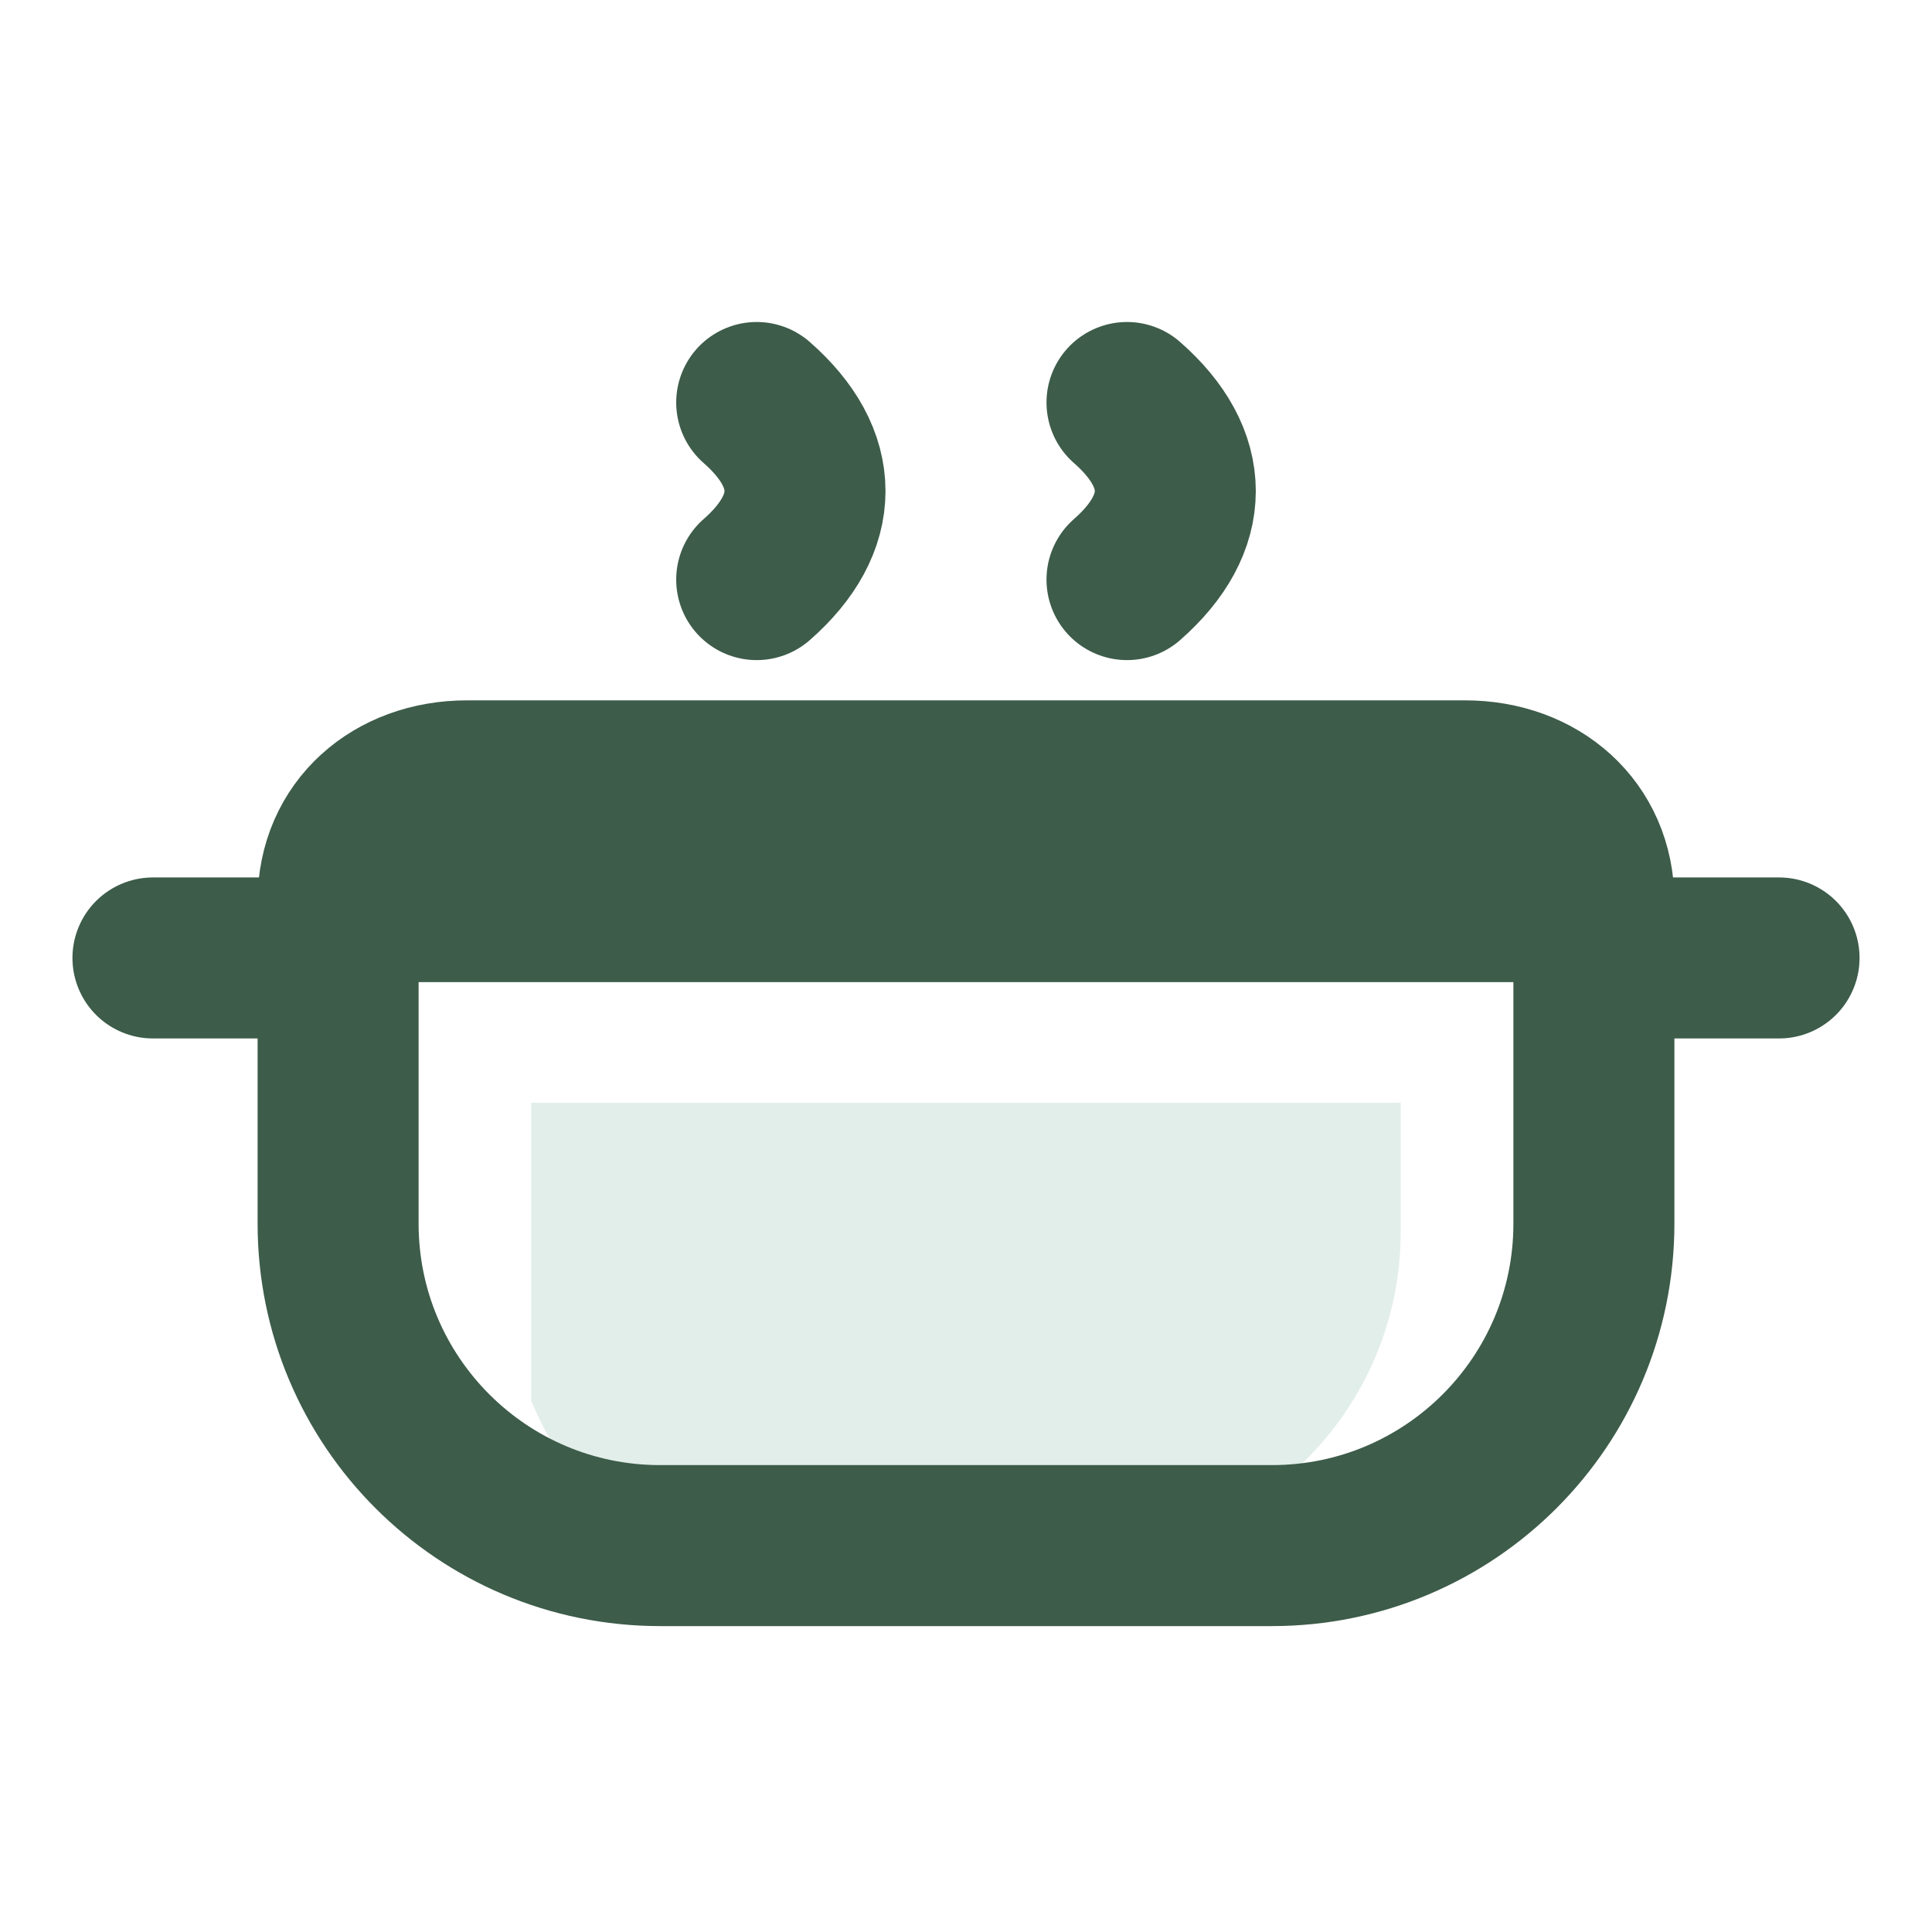
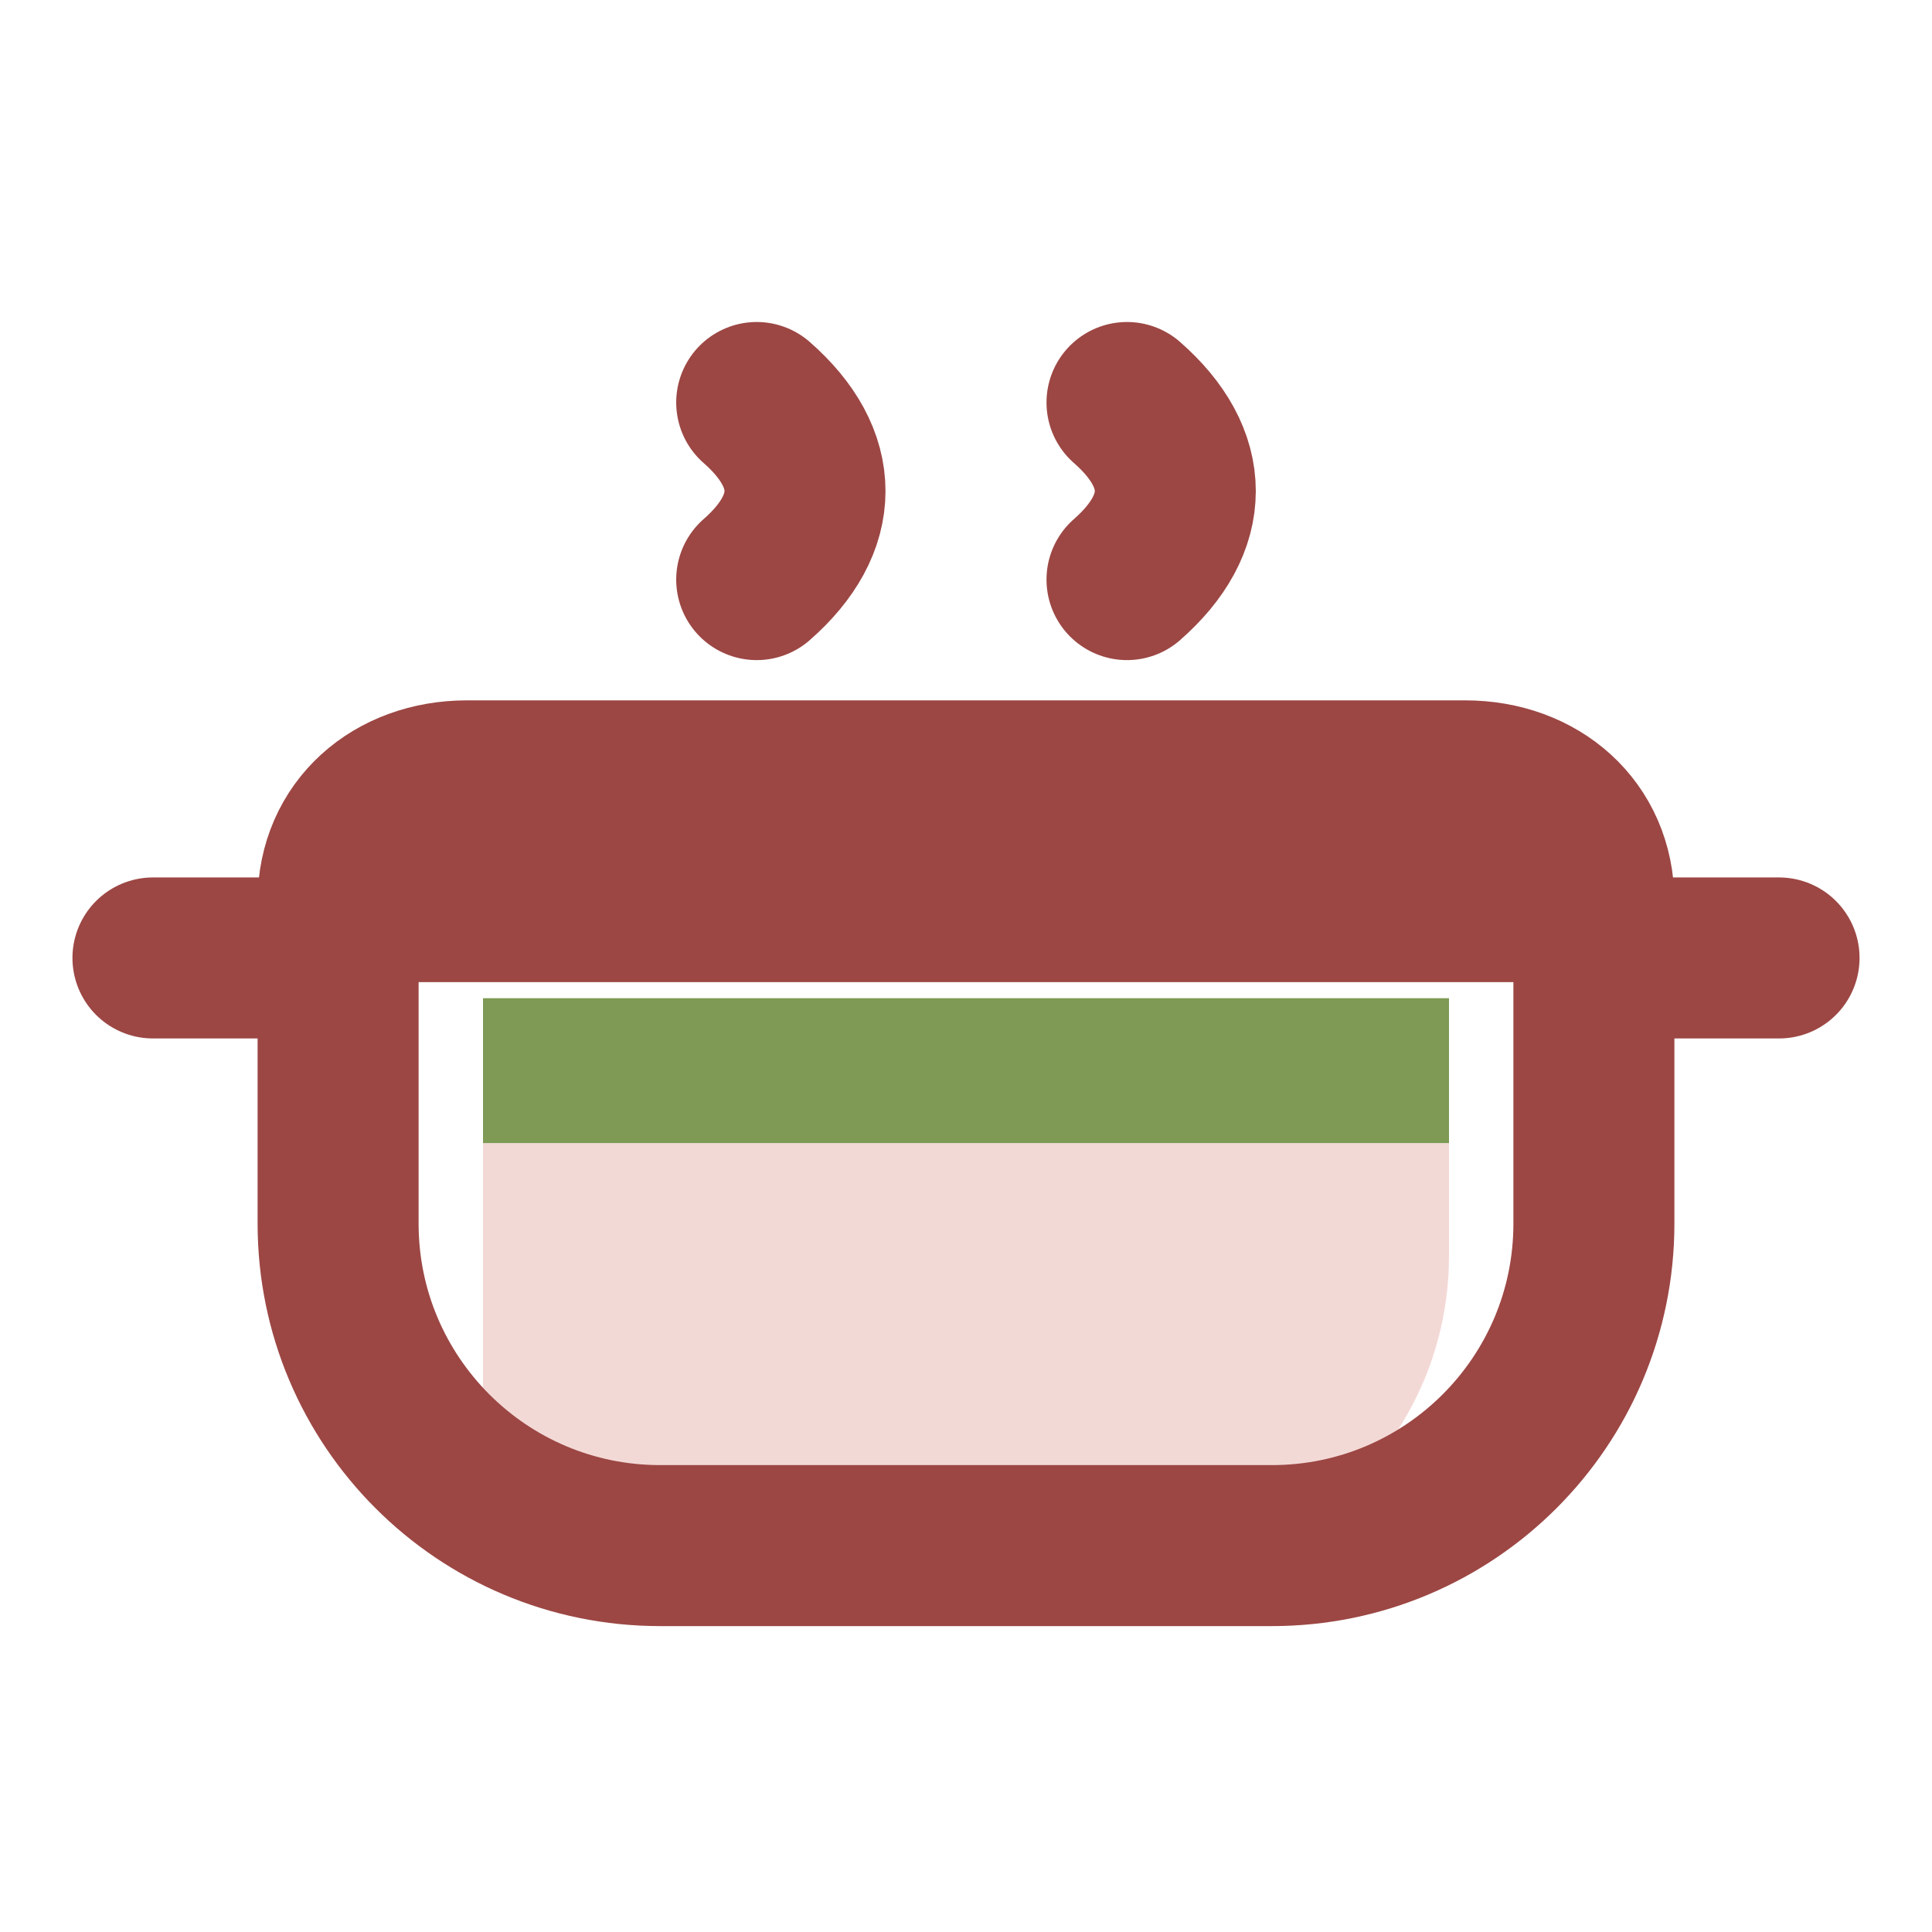
<svg xmlns="http://www.w3.org/2000/svg" width="24" height="24" viewBox="0 0 24 24" role="img" aria-label="feature-menu">
  <g id="feature-menu-active" fill="none">
-     <path d="M6.6 13.7h10.8v1.6a4.0 4.0 0 0 1-4.0 4.0H8.2a4.0 4.0 0 0 1-1.6-1.9Z" fill="#E2EEE9" stroke="none" />
-     <path d="M5.2 10.1h13.6a1.1 1.1 0 0 1 0 1.9H5.2Z" fill="#E2EEE9" stroke="none" />
-     <g fill="none" stroke="#3D5C4A" stroke-width="2.0" stroke-linecap="round" stroke-linejoin="round">
+     <path d="M6.0 14.2h12.0v1.4a4.0 4.0 0 0 1-4.0 4.0H8.2a4.0 4.0 0 0 1-2.2-1.4Z" fill="#F3D9D6" stroke="none" />
+     <path d="M6.0 12.4h12.0v1.8H6.0Z" fill="#7E9A55" stroke="none" />
+     <g fill="none" stroke="#9C4744" stroke-width="2.0" stroke-linecap="round" stroke-linejoin="round">
      <path d="M4.2 11.2h15.6v4.0a4.0 4.0 0 0 1-4.0 4.0H8.2a4.0 4.0 0 0 1-4.0-4.0Z" />
      <path d="M4.2 11.2c0-.9.7-1.5 1.6-1.5h12.4c.9 0 1.6.6 1.6 1.5" />
      <path d="M1.9 11.9h2.3M19.8 11.9h2.3" />
      <path d="M9.4 7.2c.8-.7.8-1.5 0-2.2" />
      <path d="M14.0 7.2c.8-.7.8-1.5 0-2.2" />
    </g>
  </g>
</svg>
